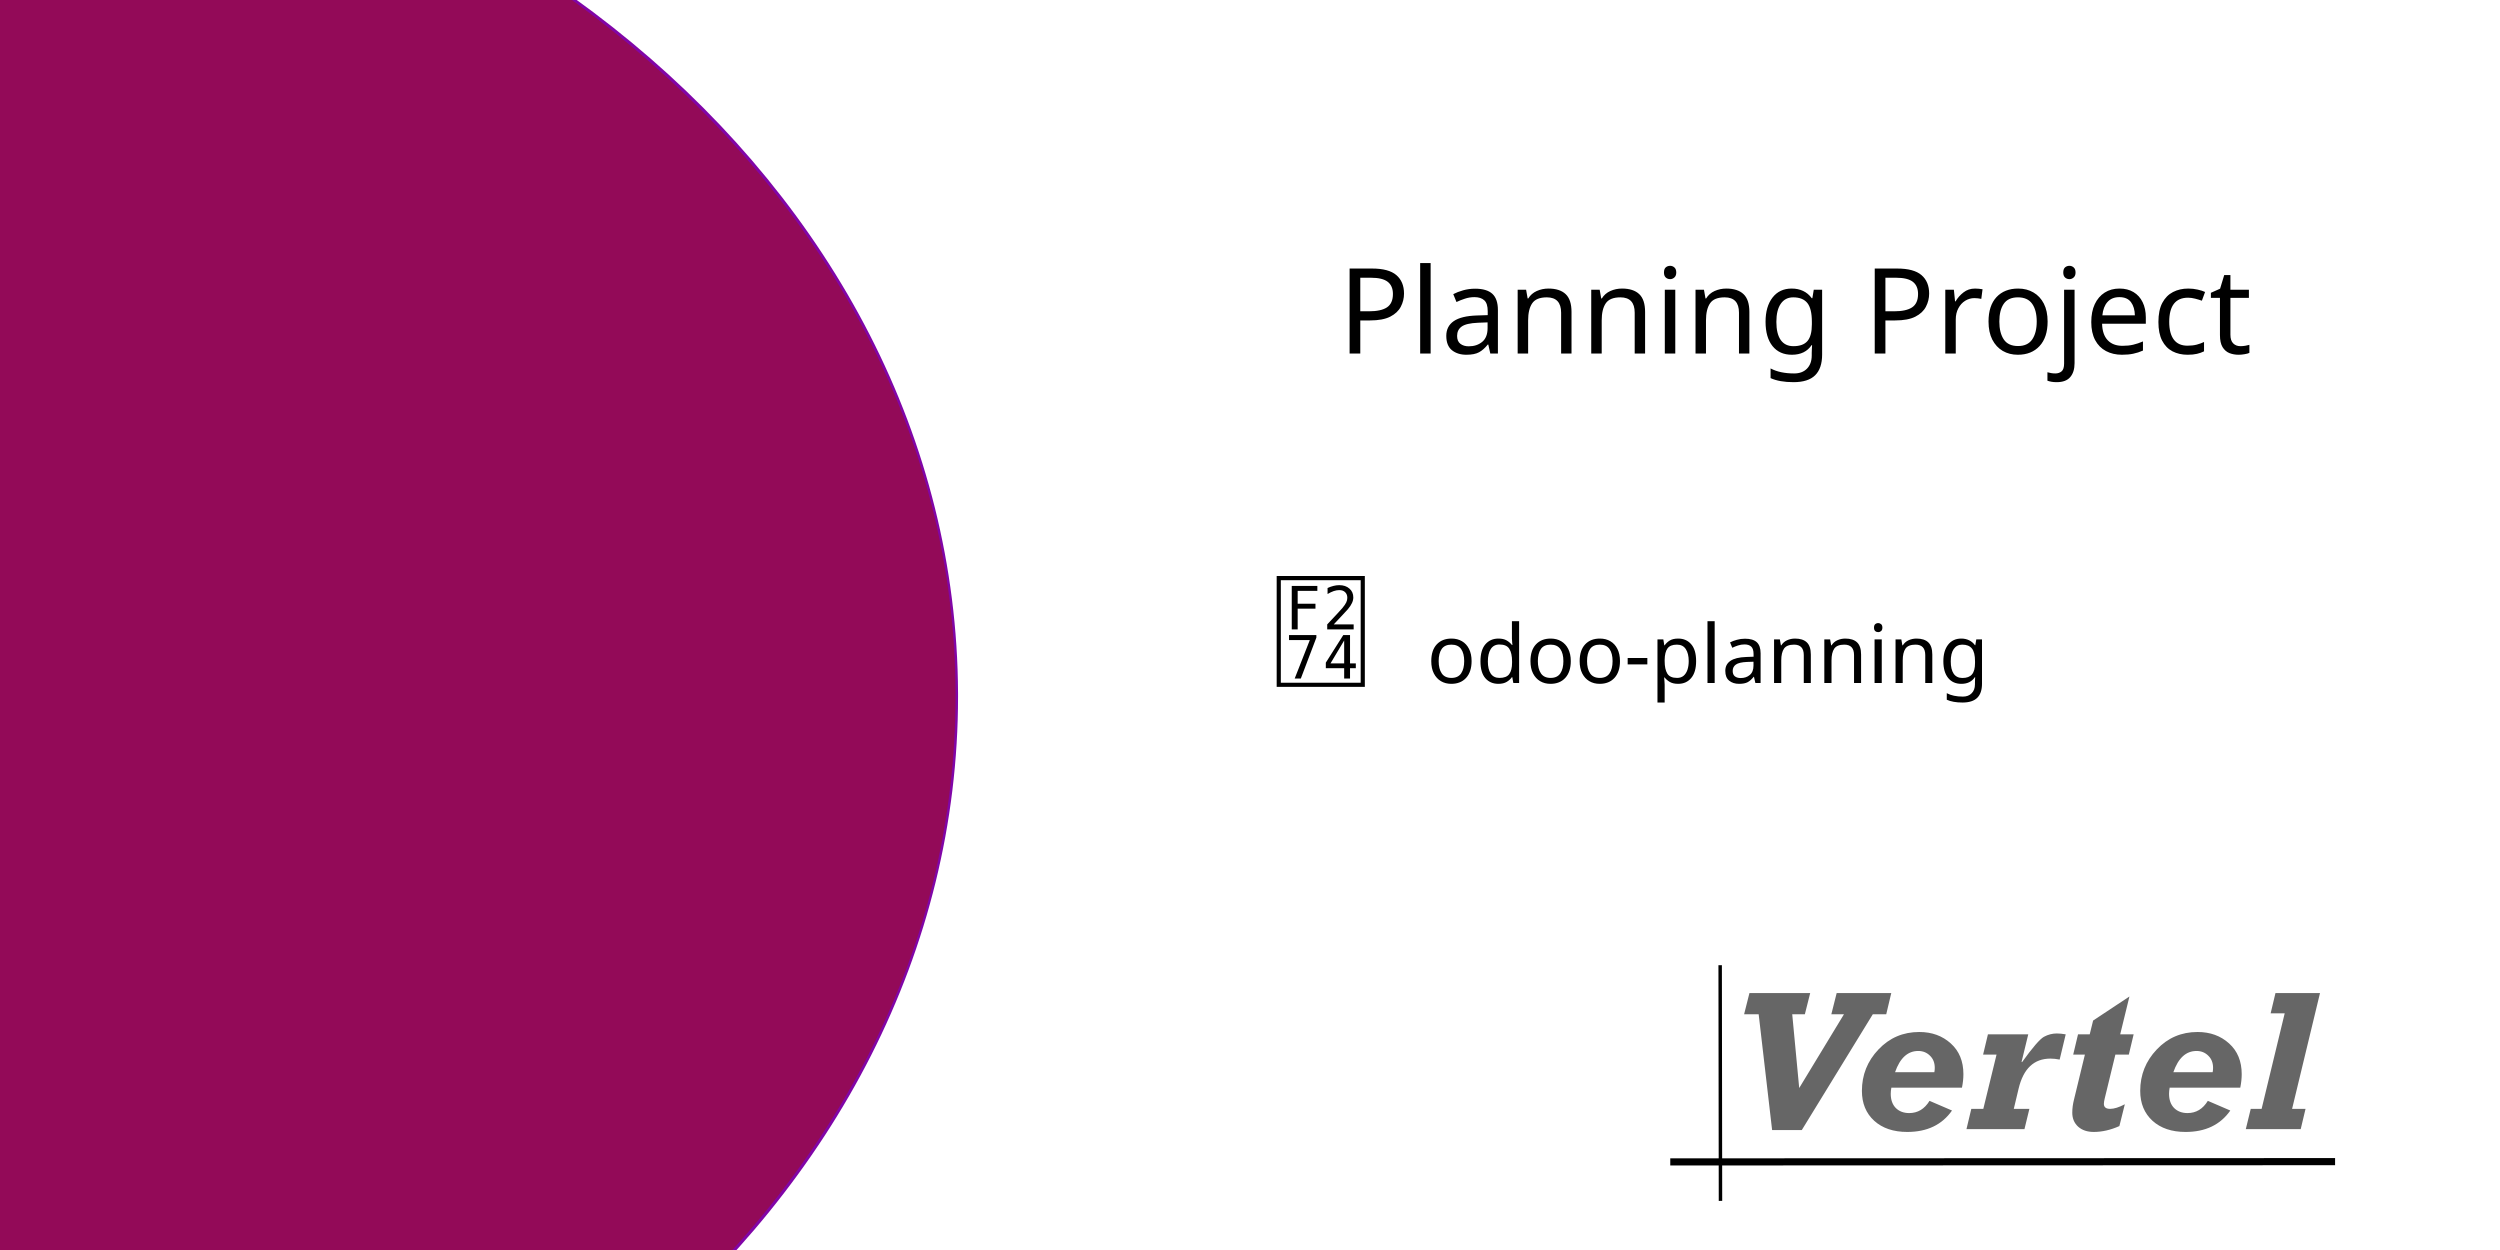
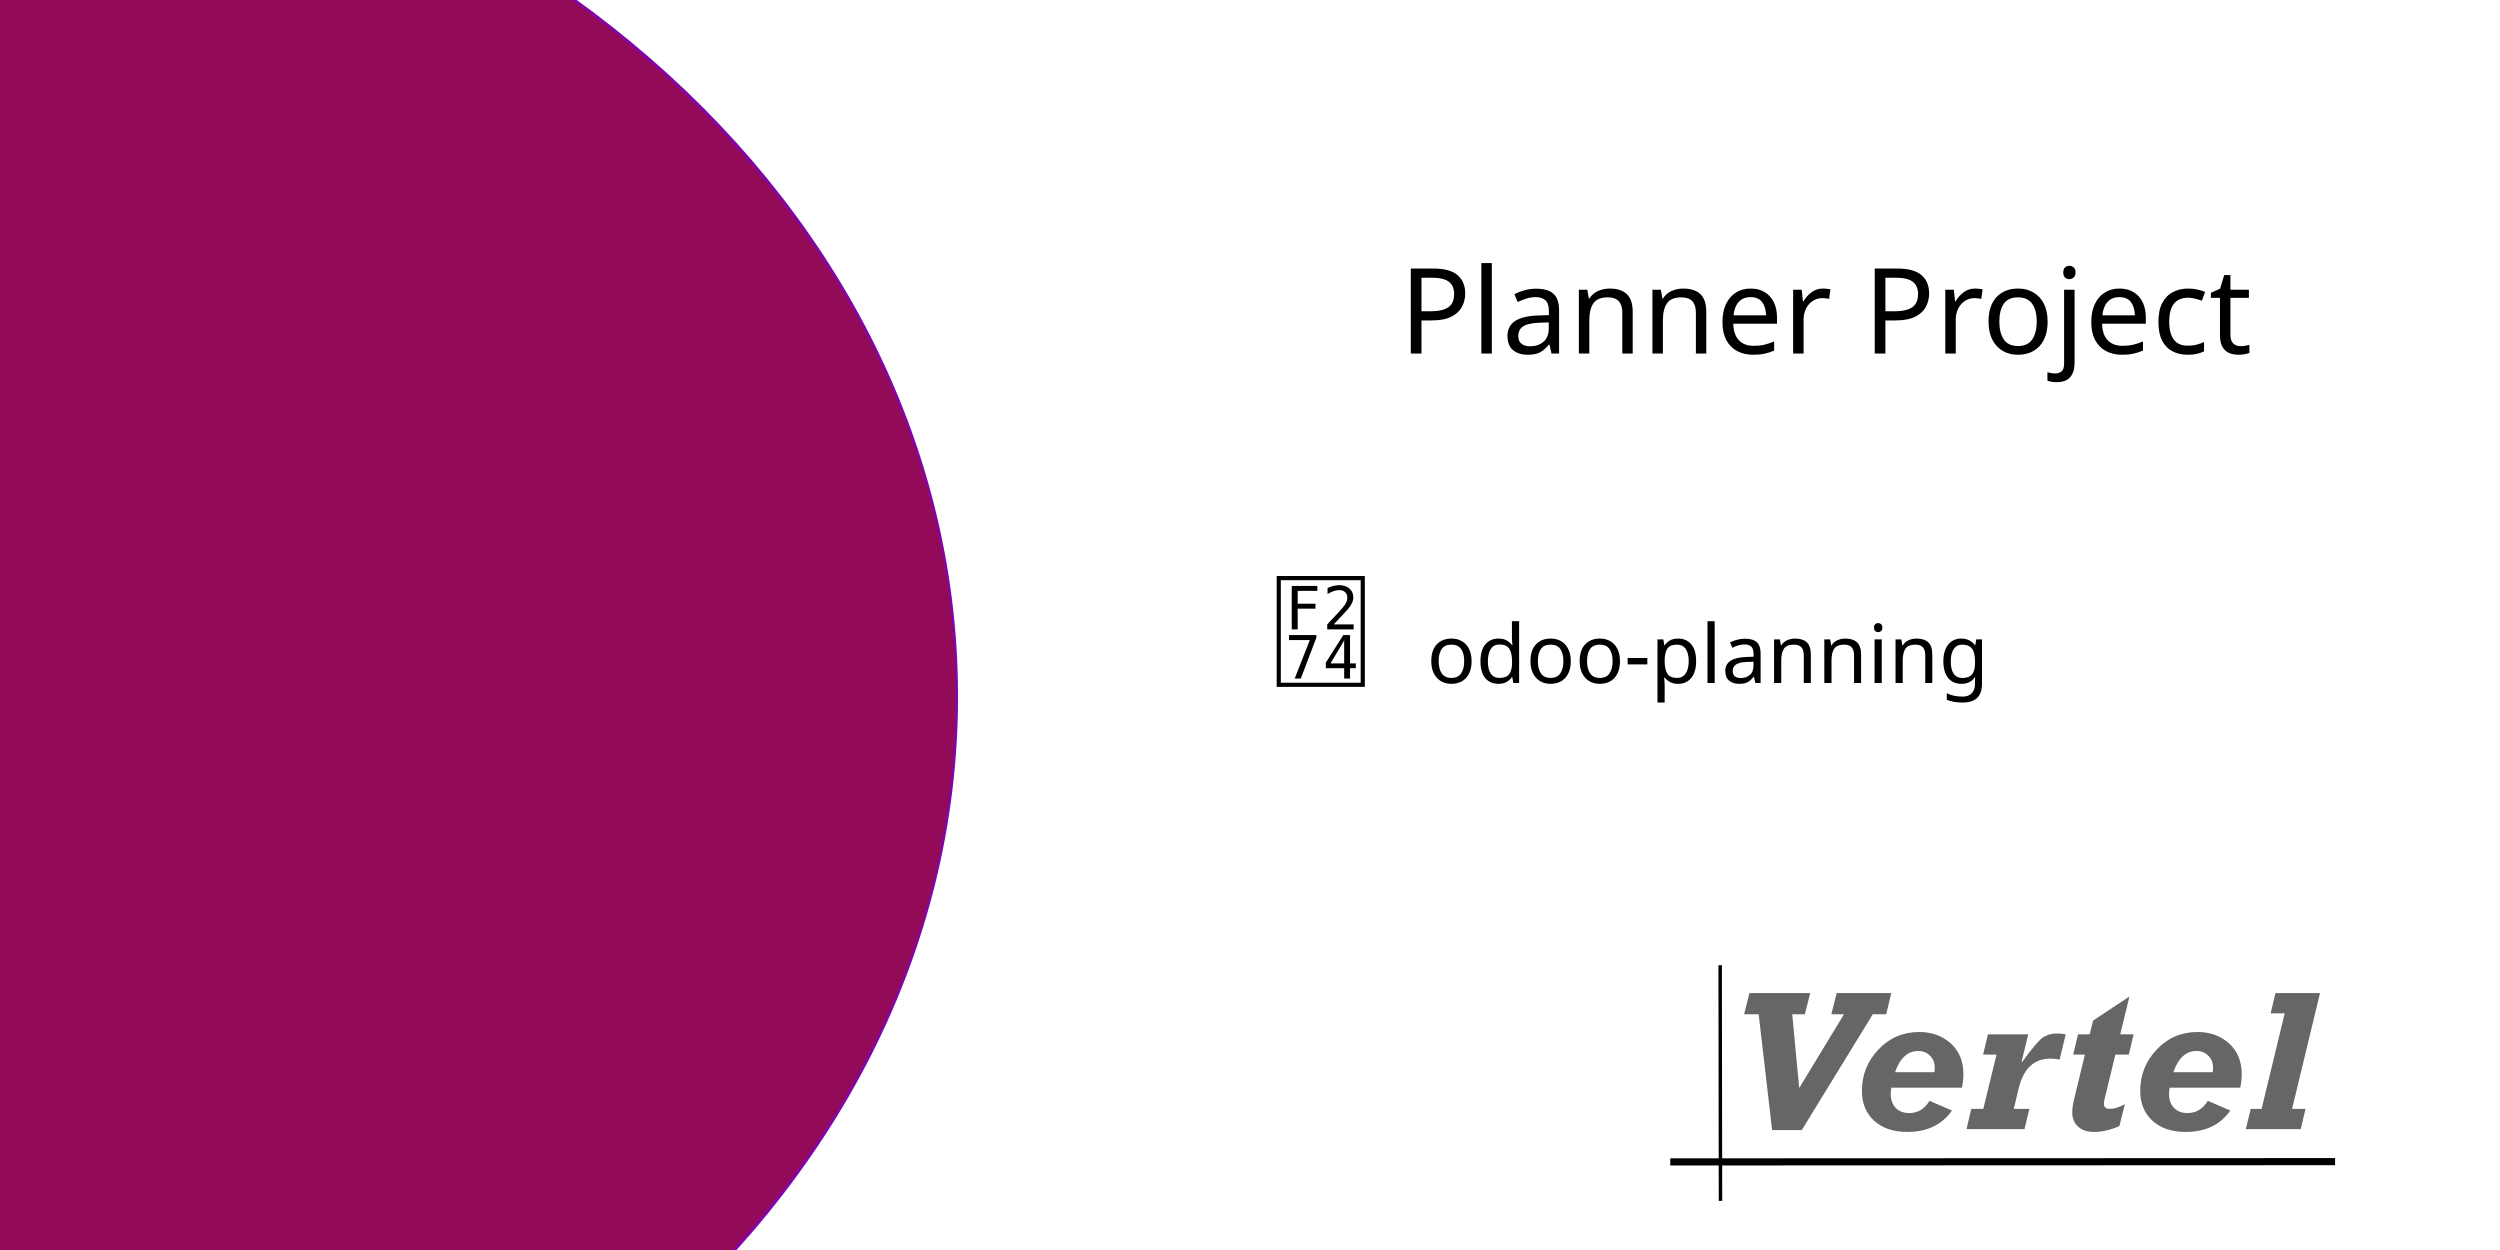
<svg xmlns="http://www.w3.org/2000/svg" width="560px" height="280px" viewBox="0 0 560 280" version="1.1" id="SVGRoot">
  <defs id="defs1502">
    <linearGradient id="linearGradient4211">
      <stop style="stop-color:#930a57;stop-opacity:0.65;" offset="0" id="stop4209" />
    </linearGradient>
    <linearGradient id="linearGradient-1" y2="145.475" x2="79.832" y1="-2.918" x1="66.881" gradientTransform="scale(1.759747,0.5682636)" gradientUnits="userSpaceOnUse">
      <stop id="stop833" offset="0%" stop-color="#222357" />
      <stop id="stop835" offset="100%" stop-color="#254AA5" />
    </linearGradient>
  </defs>
  <g id="layer1">
    <g id="g1954" transform="matrix(0.8140175,0,0,1.211041,87.96433,13.73955)" style="stroke-width:1.007">
      <rect y="-17.523" x="-133" height="241.115" width="717.429" id="rect1936" style="opacity:1;vector-effect:none;fill:#ffffff;fill-opacity:1;fill-rule:evenodd;stroke-width:1.007;stroke-linecap:butt;stroke-linejoin:miter;stroke-miterlimit:4;stroke-dasharray:none;stroke-dashoffset:0;stroke-opacity:1" />
    </g>
    <path style="opacity:1;fill:#8105a7;fill-opacity:1;fill-rule:nonzero;stroke:none;stroke-width:1.543;stroke-linejoin:miter;stroke-miterlimit:4;stroke-dasharray:none;stroke-dashoffset:2.498;stroke-opacity:1;paint-order:fill markers stroke" id="path1226" d="M 214.603,156 A 247.603,206.465 0 0 1 -32.791,362.465 247.603,206.465 0 0 1 -280.603,156.348 247.603,206.465 0 0 1 -33.626,-50.464 247.603,206.465 0 0 1 214.602,155.304" />
    <path style="opacity:1;fill:#930a58;fill-opacity:1;stroke:#4b1f50;stroke-opacity:1;stroke-width:0;stroke-miterlimit:4;stroke-dasharray:none" d="m -51.3,361.519 c -98.937,-6.343 -183.741,-61.307 -215.89,-139.926 -5.442,-13.309 -8.941,-26.314 -11.188,-41.589 -2.27,-15.43 -1.508,-43.958 1.557,-58.304 12.904,-60.404 55.915,-112.333 118.4,-142.947 25.918,-12.698 53.105,-21.153 82.215,-25.568 19.953,-3.026 52.933,-3.726 73.407,-1.558 61.621,6.525 115.552,30.504 156.207,69.451 C 202.876,68.471 223.453,130.962 210.051,193.108 198.085,248.6 157.667,298.661 99.805,329.66 56.02,353.118 0.439,364.836 -51.3,361.519 Z" id="path2210" />
    <g id="g1224" transform="matrix(0.5980845,0,0,0.5980845,373.3415,215.8158)">
      <path d="m 216.891,62.041 1.845,-7.582 h 4.074 l 8.648,-35.786 h -5.265 l 1.806,-7.582 h 16.68 l -10.454,43.368 h 5.035 l -1.806,7.582 h -20.562 m -14.22,-10.586 8.417,3.626 c -3.741,5.348 -9.327,8.022 -16.757,8.022 -5.176,-2.4e-5 -9.301,-1.392 -12.376,-4.176 -3.075,-2.808 -4.612,-6.544 -4.612,-11.208 0,-5.983 2.063,-11.147 6.188,-15.494 4.125,-4.371 9.224,-6.557 15.297,-6.557 4.715,2.4e-5 8.648,1.429 11.799,4.286 3.152,2.833 4.727,6.666 4.727,11.501 -6e-5,1.612 -0.179,3.297 -0.538,5.055 h -26.442 c -0.154,0.806 -0.231,1.575 -0.231,2.308 -3e-5,2.247 0.628,4.017 1.883,5.311 1.281,1.27 2.959,1.905 5.035,1.905 3.203,0 5.739,-1.526 7.61,-4.579 M 189.756,40.723 h 14.72 c 0.102,-0.537 0.154,-1.074 0.154,-1.612 -2e-5,-1.905 -0.602,-3.431 -1.806,-4.579 -1.179,-1.172 -2.639,-1.758 -4.381,-1.758 -3.946,2.4e-5 -6.841,2.649 -8.686,7.948 m -18.179,12.014 -2.037,8.168 c -3.28,1.465 -6.483,2.198 -9.608,2.198 -2.409,-2.4e-5 -4.356,-0.659 -5.842,-1.978 -1.461,-1.343 -2.191,-3.089 -2.191,-5.238 0,-1.587 0.218,-3.236 0.653,-4.945 l 4.074,-16.813 h -4.381 l 1.806,-7.582 h 4.381 l 1.268,-5.165 13.606,-9.011 -3.459,14.175 h 5.035 l -1.806,7.582 h -5.035 l -3.997,16.446 c -0.205,0.83 -0.307,1.502 -0.307,2.015 -3e-5,1.245 0.781,1.868 2.344,1.868 1.486,0 3.318,-0.574 5.496,-1.722 m -59.303,9.304 1.806,-7.582 h 4.497 l 4.958,-20.329 h -5.035 l 1.806,-7.582 h 15.104 l -2.498,10.293 0.154,0.147 c 3.971,-5.519 6.713,-8.693 8.225,-9.523 1.537,-0.83 3.139,-1.245 4.804,-1.245 0.974,4.8e-5 2.088,0.11 3.344,0.33 l -2.268,9.45 c -1.23,-0.244 -2.383,-0.366 -3.459,-0.366 -6.149,2.4e-5 -10.121,3.748 -11.914,11.245 l -1.806,7.582 h 5.842 l -1.845,7.582 h -21.715 m -13.836,-10.586 8.417,3.626 c -3.741,5.348 -9.327,8.022 -16.757,8.022 -5.176,-2.4e-5 -9.301,-1.392 -12.376,-4.176 -3.075,-2.808 -4.612,-6.544 -4.612,-11.208 -8e-6,-5.983 2.063,-11.147 6.188,-15.494 4.125,-4.371 9.224,-6.557 15.297,-6.557 4.715,2.4e-5 8.648,1.429 11.799,4.286 3.152,2.833 4.727,6.666 4.727,11.501 -5e-5,1.612 -0.179,3.297 -0.538,5.055 H 84.14 c -0.154,0.806 -0.231,1.575 -0.231,2.308 -1.2e-5,2.247 0.628,4.017 1.883,5.311 1.281,1.27 2.959,1.905 5.035,1.905 3.203,0 5.739,-1.526 7.61,-4.579 M 85.524,40.723 h 14.72 c 0.102,-0.537 0.154,-1.074 0.154,-1.612 -4e-5,-1.905 -0.602,-3.431 -1.806,-4.579 -1.179,-1.172 -2.639,-1.758 -4.381,-1.758 -3.946,2.4e-5 -6.841,2.649 -8.686,7.948 M 39.48,62.407 34.445,19.039 h -5.458 l 1.999,-7.948 h 22.753 l -1.999,7.948 H 47.013 l 2.614,27.618 16.757,-27.618 h -4.727 l 1.999,-7.948 H 84.102 l -1.883,7.948 H 77.184 L 50.588,62.407 H 39.48" style="font-style:italic;font-variant:normal;font-weight:bold;font-stretch:normal;font-size:32px;font-family:Rockwell;writing-mode:lr-tb;text-anchor:start;fill:#666666;fill-opacity:1;stroke:none;stroke-width:3pt;stroke-linecap:butt;stroke-linejoin:miter;stroke-opacity:1" id="text1583" />
      <path d="m 20.023,0.646 0.118,88.281" style="fill:#000000;fill-opacity:0.738;fill-rule:evenodd;stroke:#000000;stroke-width:1.293;stroke-linecap:butt;stroke-linejoin:round;stroke-miterlimit:4;stroke-opacity:1" id="path1586" />
      <path d="M 1.335,74.326 250.328,74.222" style="fill:#000000;fill-opacity:0.738;fill-rule:evenodd;stroke:#000000;stroke-width:2.67;stroke-linecap:butt;stroke-linejoin:round;stroke-miterlimit:4;stroke-opacity:1" id="path1587" />
    </g>
    <text xml:space="preserve" style="font-style:normal;font-variant:normal;font-weight:normal;font-stretch:normal;font-size:18.213px;line-height:125%;font-family:Ubuntu;-inkscape-font-specification:'Ubuntu, Normal';text-align:start;letter-spacing:0px;word-spacing:0px;writing-mode:lr-tb;text-anchor:start;fill:#000000;fill-opacity:1;stroke:none;stroke-width:1px;stroke-linecap:butt;stroke-linejoin:miter;stroke-opacity:1" x="319.607" y="152.995" id="text2039">
      <tspan id="tspan2037" x="319.607" y="152.995" style="stroke-width:1px">odoo-planning</tspan>
      <tspan x="319.607" y="175.761" id="tspan2041" />
    </text>
    <text xml:space="preserve" style="font-style:normal;font-variant:normal;font-weight:500;font-stretch:normal;font-size:31.134px;line-height:1.25;font-family:'Futura PT';-inkscape-font-specification:'Futura PT, Medium';font-variant-ligatures:normal;font-variant-caps:normal;font-variant-numeric:normal;font-feature-settings:normal;text-align:start;letter-spacing:0px;word-spacing:0px;writing-mode:lr-tb;text-anchor:start;fill:#000000;fill-opacity:0;stroke:none;stroke-width:1" x="290.98" y="-104.525" id="text827">
      <tspan id="tspan825" x="290.98" y="-104.525" style="fill:#000000;fill-opacity:1;stroke-width:1"></tspan>
    </text>
    <text xml:space="preserve" style="font-style:normal;font-variant:normal;font-weight:500;font-stretch:normal;font-size:36.441px;line-height:1.25;font-family:'Futura PT';-inkscape-font-specification:'Futura PT, Medium';font-variant-ligatures:normal;font-variant-caps:normal;font-variant-numeric:normal;font-feature-settings:normal;text-align:start;letter-spacing:0px;word-spacing:0px;writing-mode:lr-tb;text-anchor:start;fill:#ffffff;fill-opacity:0;stroke:none;stroke-width:1" x="351.745" y="-100.835" id="text823">
      <tspan id="tspan821" x="351.745" y="-100.835" style="fill:#000000;fill-opacity:1;stroke-width:1"></tspan>
    </text>
    <text xml:space="preserve" style="font-style:normal;font-variant:normal;font-weight:normal;font-stretch:normal;font-size:15px;line-height:125%;font-family:Ubuntu;-inkscape-font-specification:'Ubuntu, Normal';text-align:start;letter-spacing:0px;word-spacing:0px;writing-mode:lr-tb;text-anchor:start;fill:#000000;fill-opacity:1;stroke:none;stroke-width:1px;stroke-linecap:butt;stroke-linejoin:miter;stroke-opacity:1" x="523.946" y="79.2" id="text2035">
-       <tspan x="523.946" y="79.2" style="font-style:normal;font-variant:normal;font-weight:normal;font-stretch:normal;font-size:26.667px;font-family:Ubuntu;-inkscape-font-specification:'Ubuntu, Normal';font-variant-ligatures:normal;font-variant-caps:normal;font-variant-numeric:normal;font-feature-settings:normal;text-align:end;writing-mode:lr-tb;text-anchor:end;stroke-width:1px" id="tspan847">Planning Project</tspan>
+       <tspan x="523.946" y="79.2" style="font-style:normal;font-variant:normal;font-weight:normal;font-stretch:normal;font-size:26.667px;font-family:Ubuntu;-inkscape-font-specification:'Ubuntu, Normal';font-variant-ligatures:normal;font-variant-caps:normal;font-variant-numeric:normal;font-feature-settings:normal;text-align:end;writing-mode:lr-tb;text-anchor:end;stroke-width:1px" id="tspan847">Planner Project</tspan>
    </text>
    <flowRoot xml:space="preserve" id="flowRoot844" style="font-style:normal;font-variant:normal;font-weight:500;font-stretch:normal;font-size:53.333px;line-height:1.25;font-family:'Futura PT';-inkscape-font-specification:'Futura PT, Medium';font-variant-ligatures:normal;font-variant-caps:normal;font-variant-numeric:normal;font-feature-settings:normal;text-align:start;letter-spacing:0px;word-spacing:0px;writing-mode:lr-tb;text-anchor:start;fill:#000000;fill-opacity:1;stroke:none">
      <flowRegion id="flowRegion846">
        <rect id="rect848" width="100" height="83" x="206" y="-32" />
      </flowRegion>
      <flowPara id="flowPara850" />
    </flowRoot>
    <text id="text845" y="-106.525" x="113.98" style="font-style:normal;font-variant:normal;font-weight:500;font-stretch:normal;font-size:31.134px;line-height:1.25;font-family:'Futura PT';-inkscape-font-specification:'Futura PT, Medium';font-variant-ligatures:normal;font-variant-caps:normal;font-variant-numeric:normal;font-feature-settings:normal;text-align:start;letter-spacing:0px;word-spacing:0px;writing-mode:lr-tb;text-anchor:start;fill:#000000;fill-opacity:0;stroke:none;stroke-width:1" xml:space="preserve">
      <tspan style="fill:#000000;fill-opacity:1;stroke-width:1" y="-106.525" x="113.98" id="tspan843"></tspan>
    </text>
    <text id="text845-7" y="-94.325" x="178.433" style="font-style:normal;font-variant:normal;font-weight:500;font-stretch:normal;font-size:31.134px;line-height:1.25;font-family:'Futura PT';-inkscape-font-specification:'Futura PT, Medium';font-variant-ligatures:normal;font-variant-caps:normal;font-variant-numeric:normal;font-feature-settings:normal;text-align:start;letter-spacing:0px;word-spacing:0px;writing-mode:lr-tb;text-anchor:start;fill:#000000;fill-opacity:0;stroke:none;stroke-width:1" xml:space="preserve">
      <tspan style="fill:#000000;fill-opacity:1;stroke-width:1" y="-94.325" x="178.433" id="tspan843-0"></tspan>
    </text>
    <text id="text845-2" y="-107.835" x="403.63" style="font-style:normal;font-variant:normal;font-weight:500;font-stretch:normal;font-size:30.848px;line-height:1.25;font-family:'Futura PT';-inkscape-font-specification:'Futura PT, Medium';font-variant-ligatures:normal;font-variant-caps:normal;font-variant-numeric:normal;font-feature-settings:normal;text-align:start;letter-spacing:0px;word-spacing:0px;writing-mode:lr-tb;text-anchor:start;fill:#000000;fill-opacity:0;stroke:none;stroke-width:1" xml:space="preserve">
      <tspan style="fill:#000000;fill-opacity:1;stroke-width:1" y="-107.835" x="403.63" id="tspan843-9"></tspan>
    </text>
    <text xml:space="preserve" style="font-style:normal;font-variant:normal;font-weight:500;font-stretch:normal;font-size:29.346px;line-height:1.25;font-family:'Futura PT';-inkscape-font-specification:'Futura PT, Medium';font-variant-ligatures:normal;font-variant-caps:normal;font-variant-numeric:normal;font-feature-settings:normal;text-align:start;letter-spacing:0px;word-spacing:0px;writing-mode:lr-tb;text-anchor:start;fill:#000000;fill-opacity:1;stroke:none;stroke-width:1" x="285.047" y="151.998" id="text850">
      <tspan id="tspan848" x="285.047" y="151.998" style="stroke-width:1"></tspan>
    </text>
  </g>
</svg>
